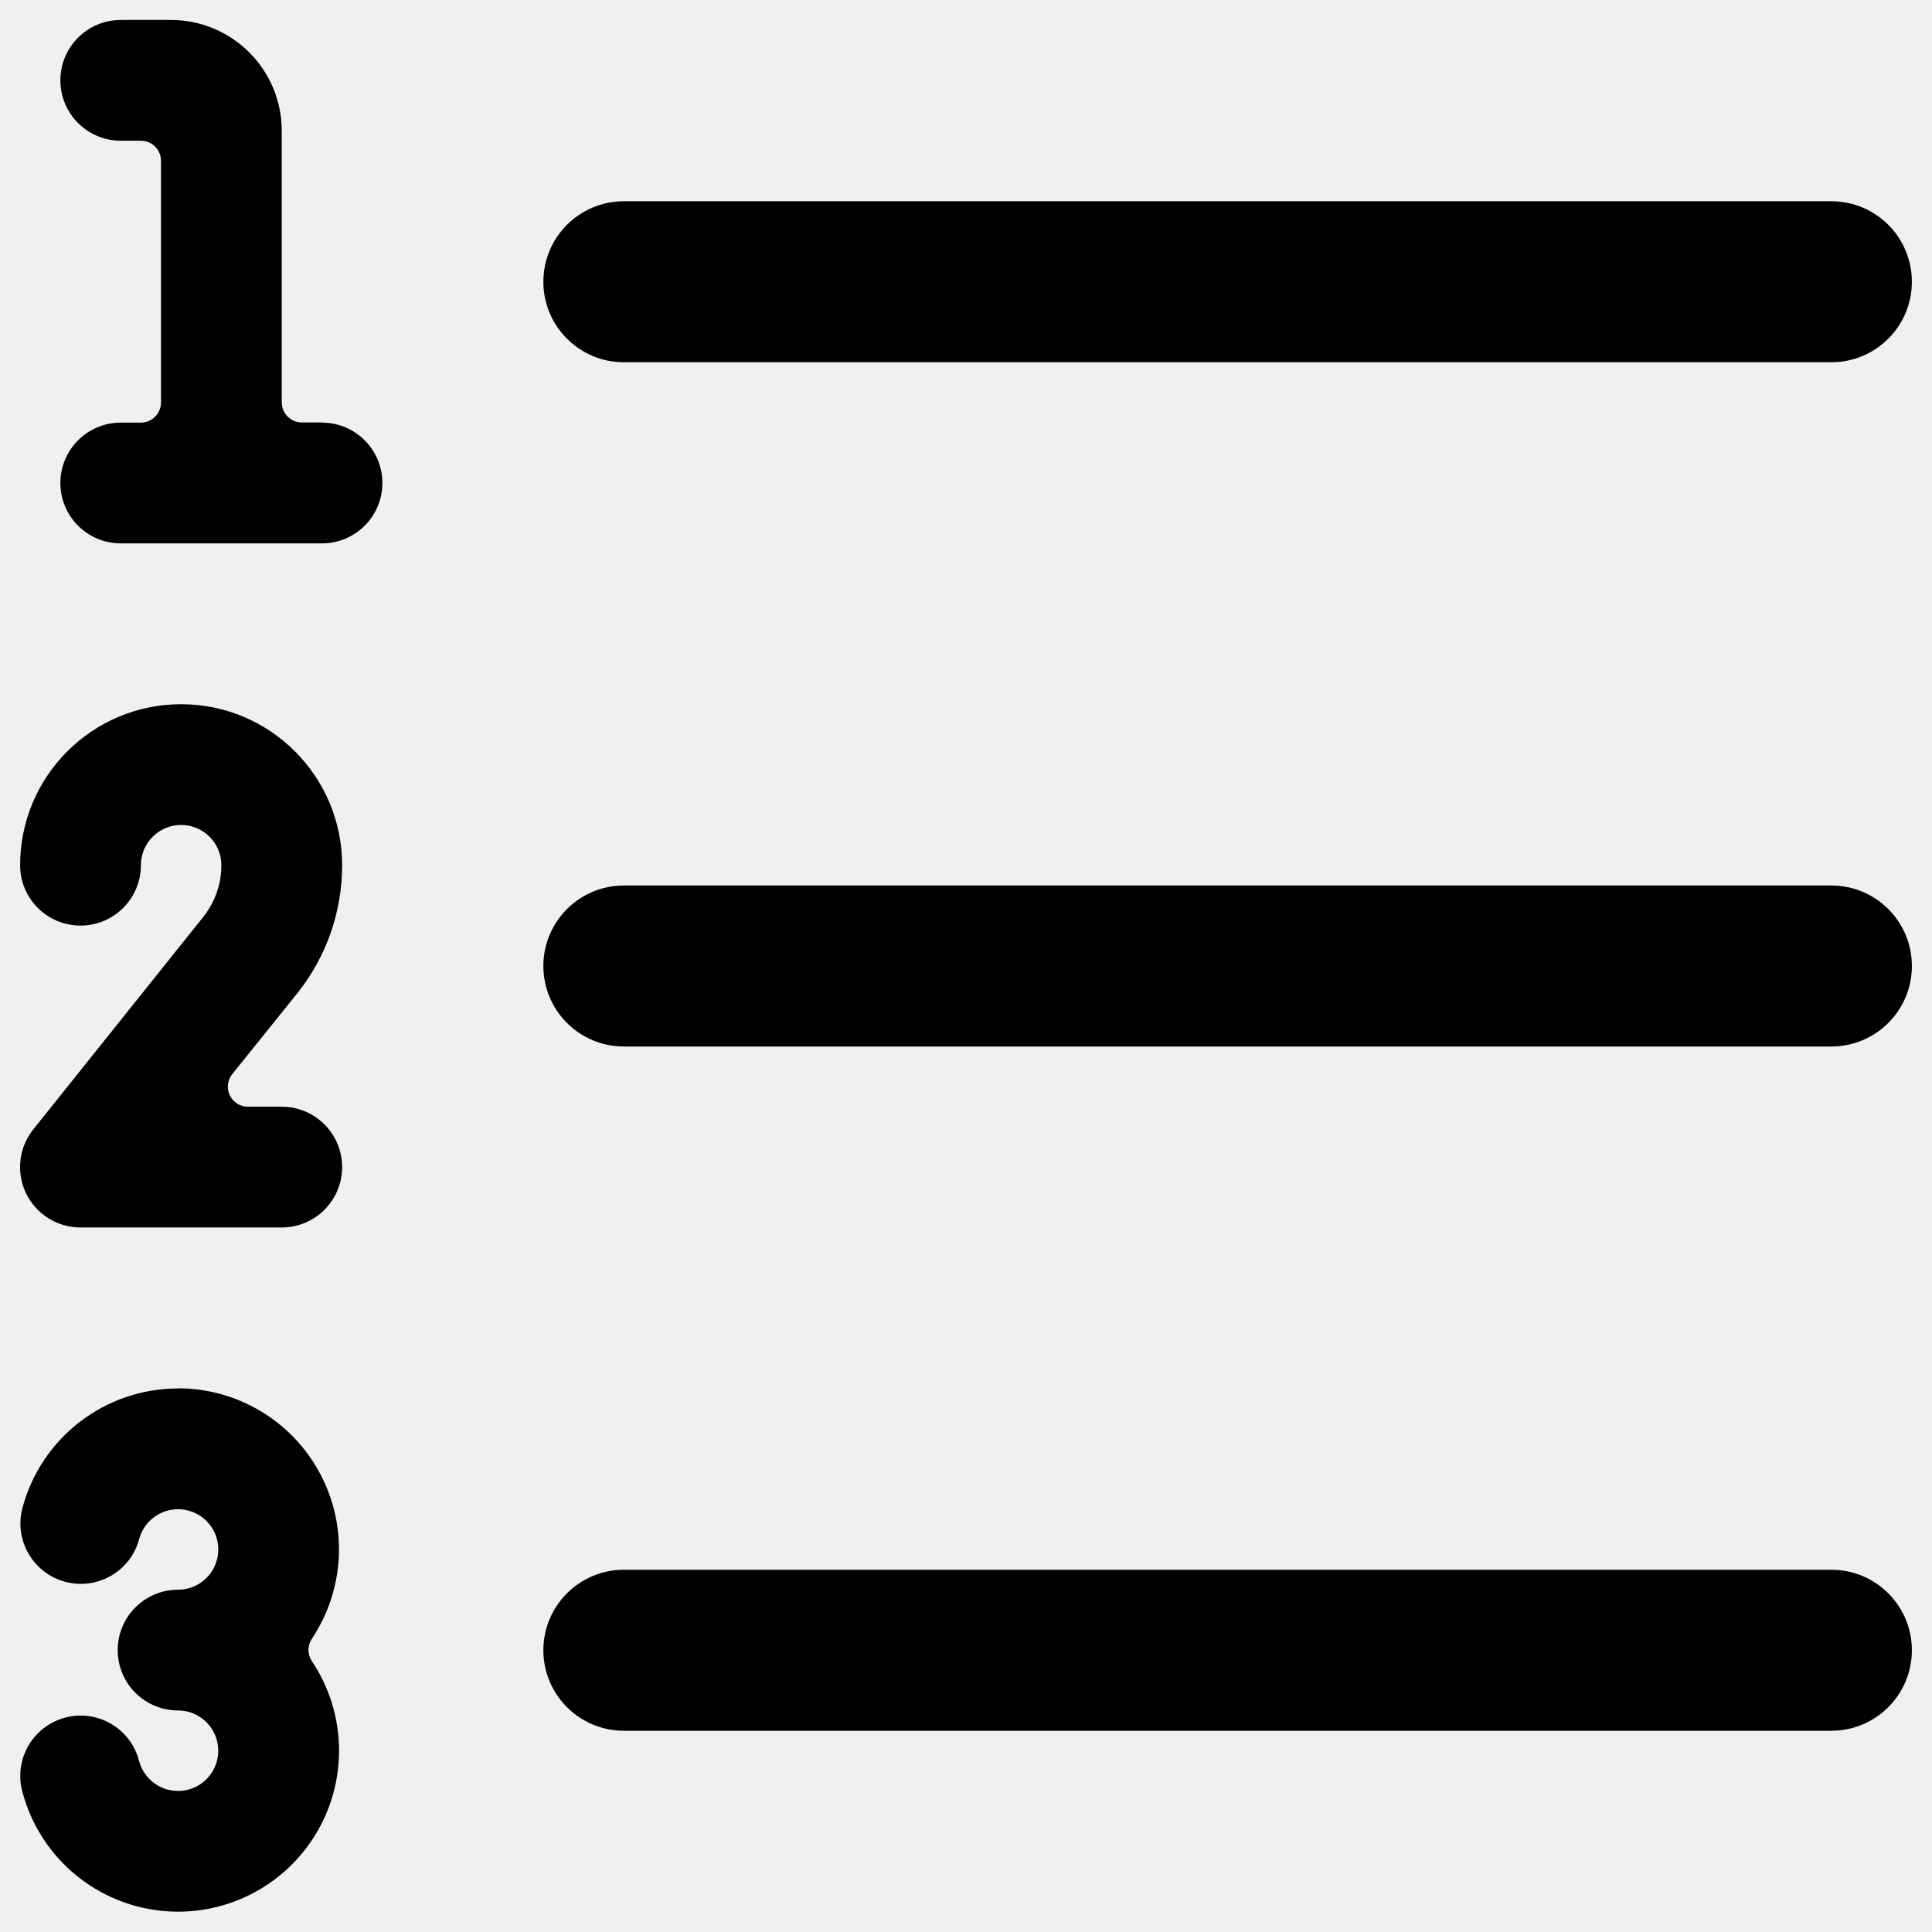
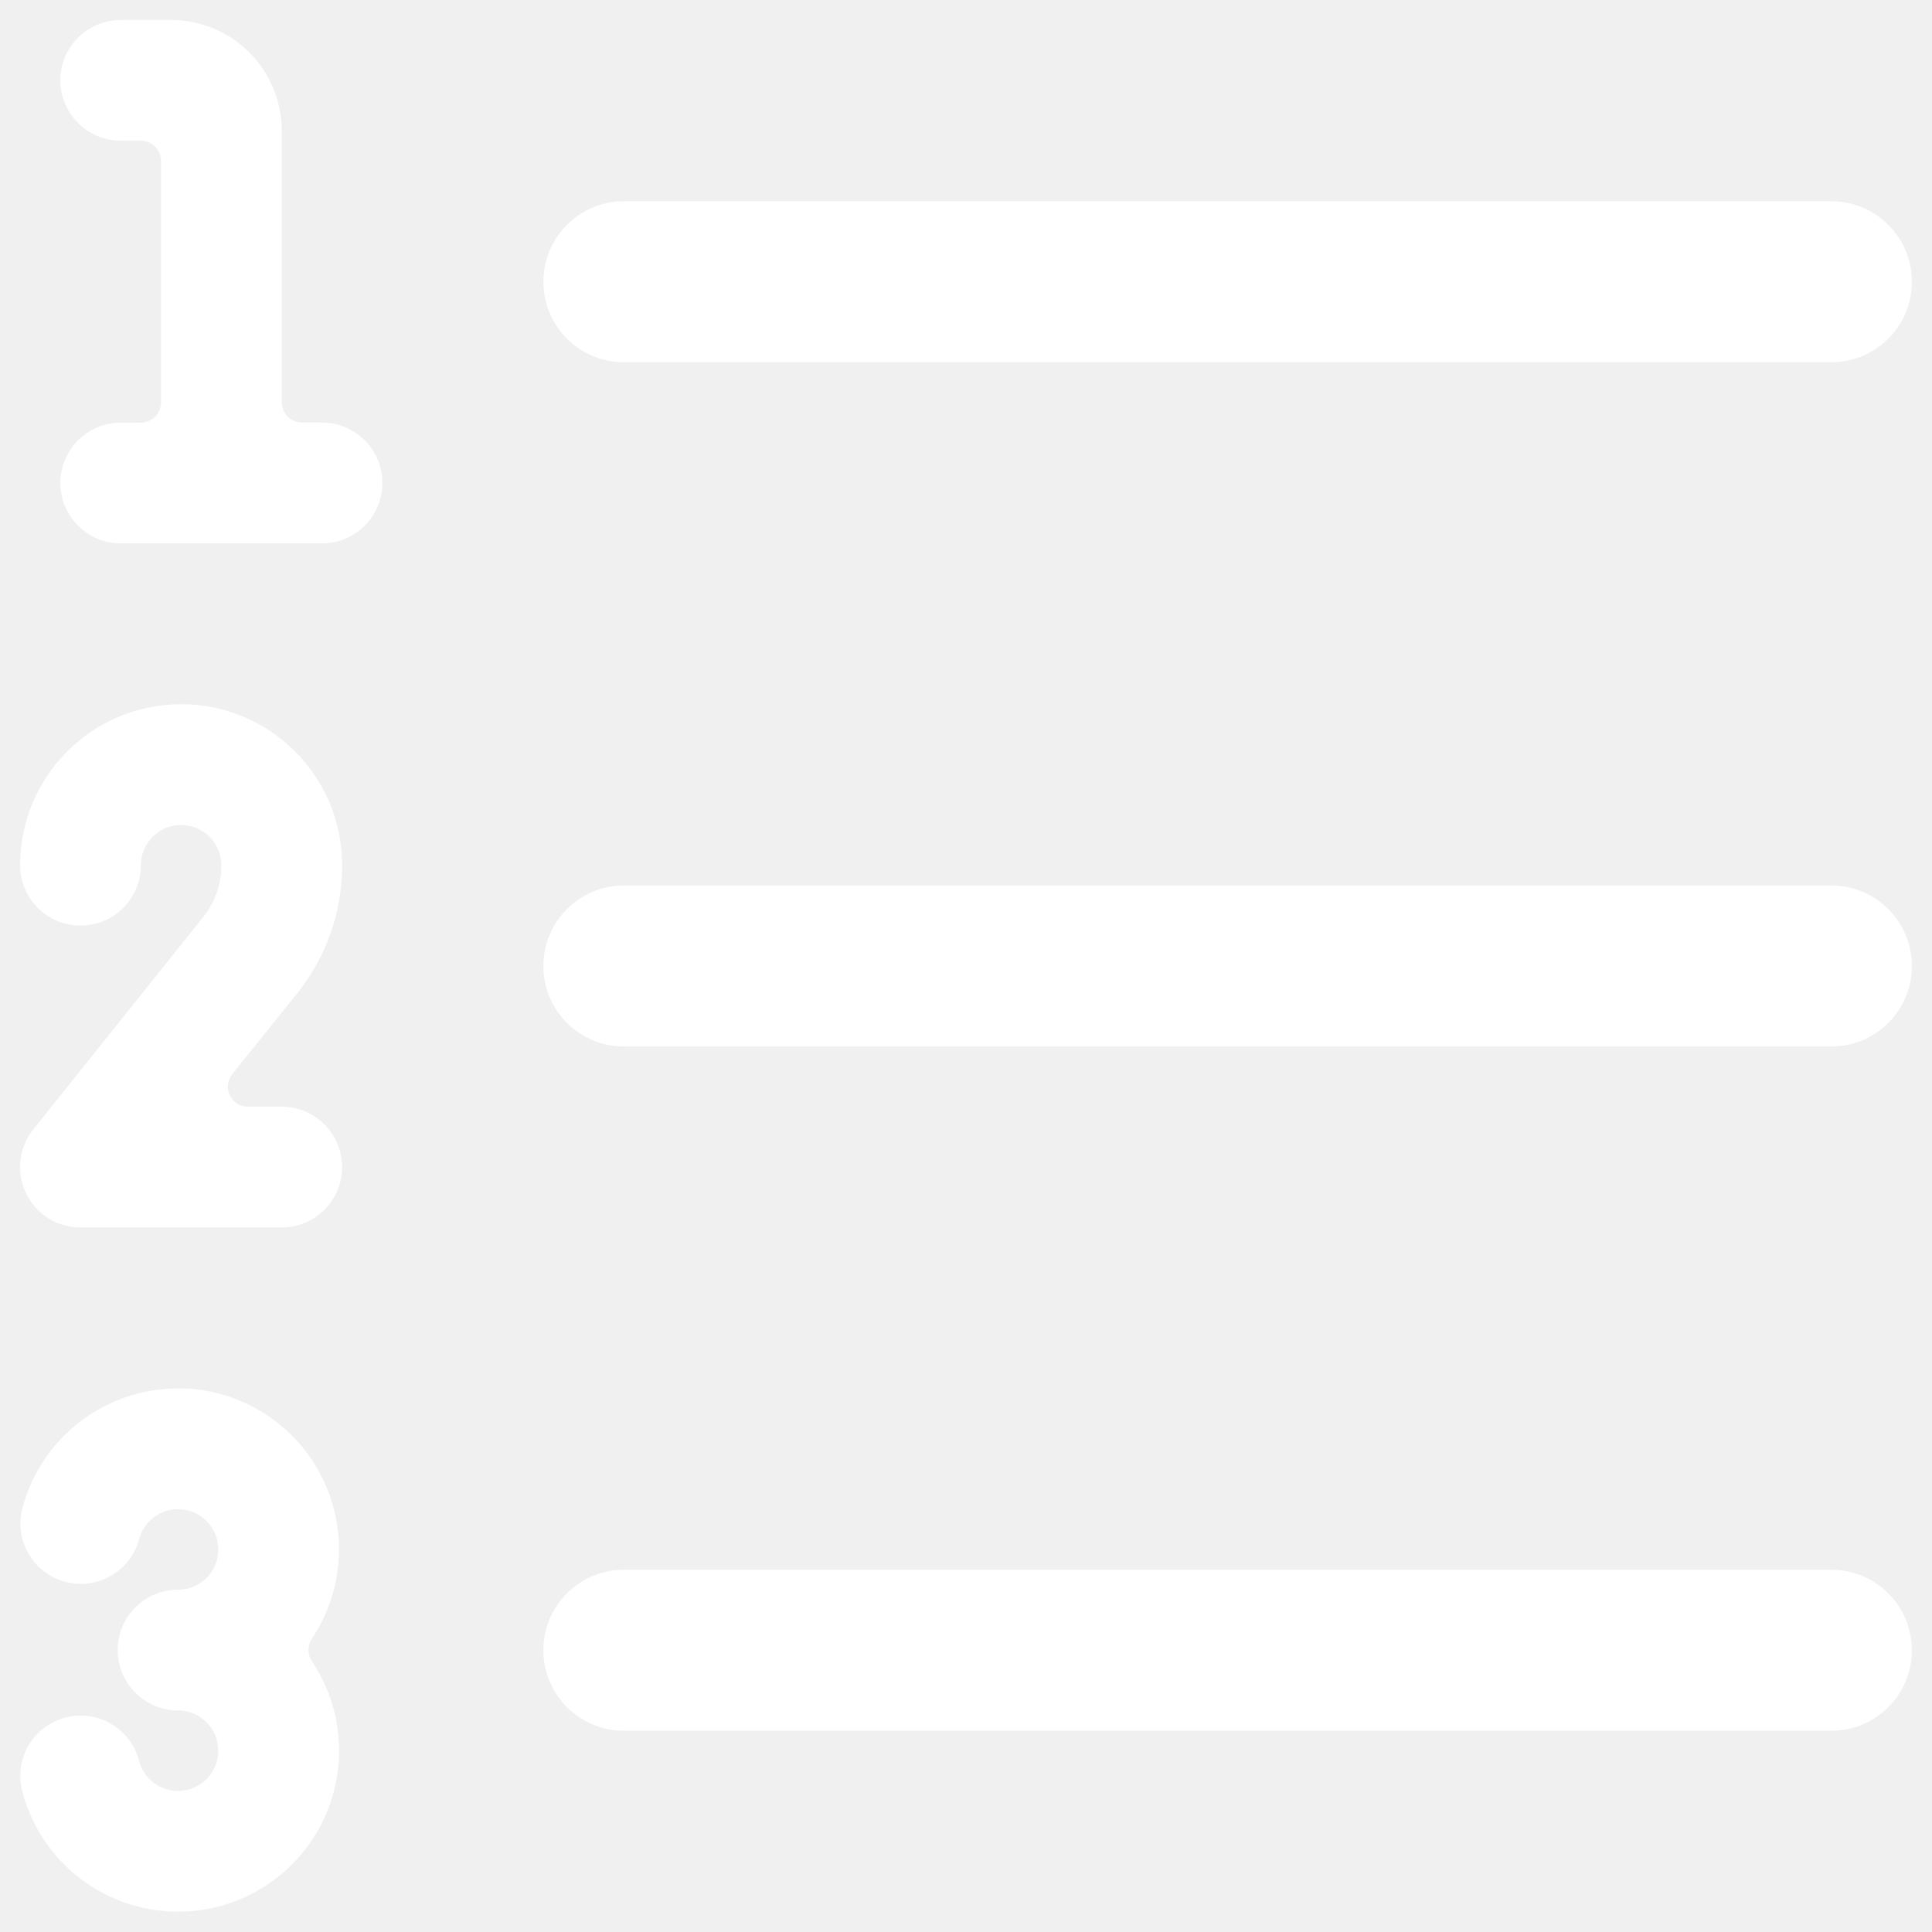
- <svg xmlns="http://www.w3.org/2000/svg" viewBox="0 0 24 24">
+ <svg xmlns="http://www.w3.org/2000/svg" fill="white" viewBox="0 0 24 24">
  <path d="M7.75,4.5h15a1,1,0,0,0,0-2h-15a1,1,0,0,0,0,2Z" />
  <path d="M22.75,11h-15a1,1,0,1,0,0,2h15a1,1,0,0,0,0-2Z" />
  <path d="M22.75,19.5h-15a1,1,0,0,0,0,2h15a1,1,0,0,0,0-2Z" />
  <path d="M2.212,17.248A2,2,0,0,0,.279,18.732a.75.75,0,1,0,1.45.386.5.5,0,1,1,.483.63.75.75,0,1,0,0,1.5.5.5,0,1,1-.482.635.75.75,0,1,0-1.445.4,2,2,0,1,0,3.589-1.648.251.251,0,0,1,0-.278,2,2,0,0,0-1.662-3.111Z" />
  <path d="M4.25,10.748a2,2,0,0,0-4,0,.75.75,0,0,0,1.5,0,.5.5,0,0,1,1,0,1.031,1.031,0,0,1-.227.645L.414,14.029A.75.75,0,0,0,1,15.248H3.5a.75.75,0,0,0,0-1.5H3.081a.249.249,0,0,1-.195-.406L3.7,12.33A2.544,2.544,0,0,0,4.25,10.748Z" />
  <path d="M4,5.248H3.75A.25.25,0,0,1,3.5,5V1.623A1.377,1.377,0,0,0,2.125.248H1.5a.75.75,0,0,0,0,1.5h.25A.25.25,0,0,1,2,2V5a.25.25,0,0,1-.25.25H1.5a.75.75,0,0,0,0,1.5H4a.75.75,0,0,0,0-1.5Z" />
</svg>
